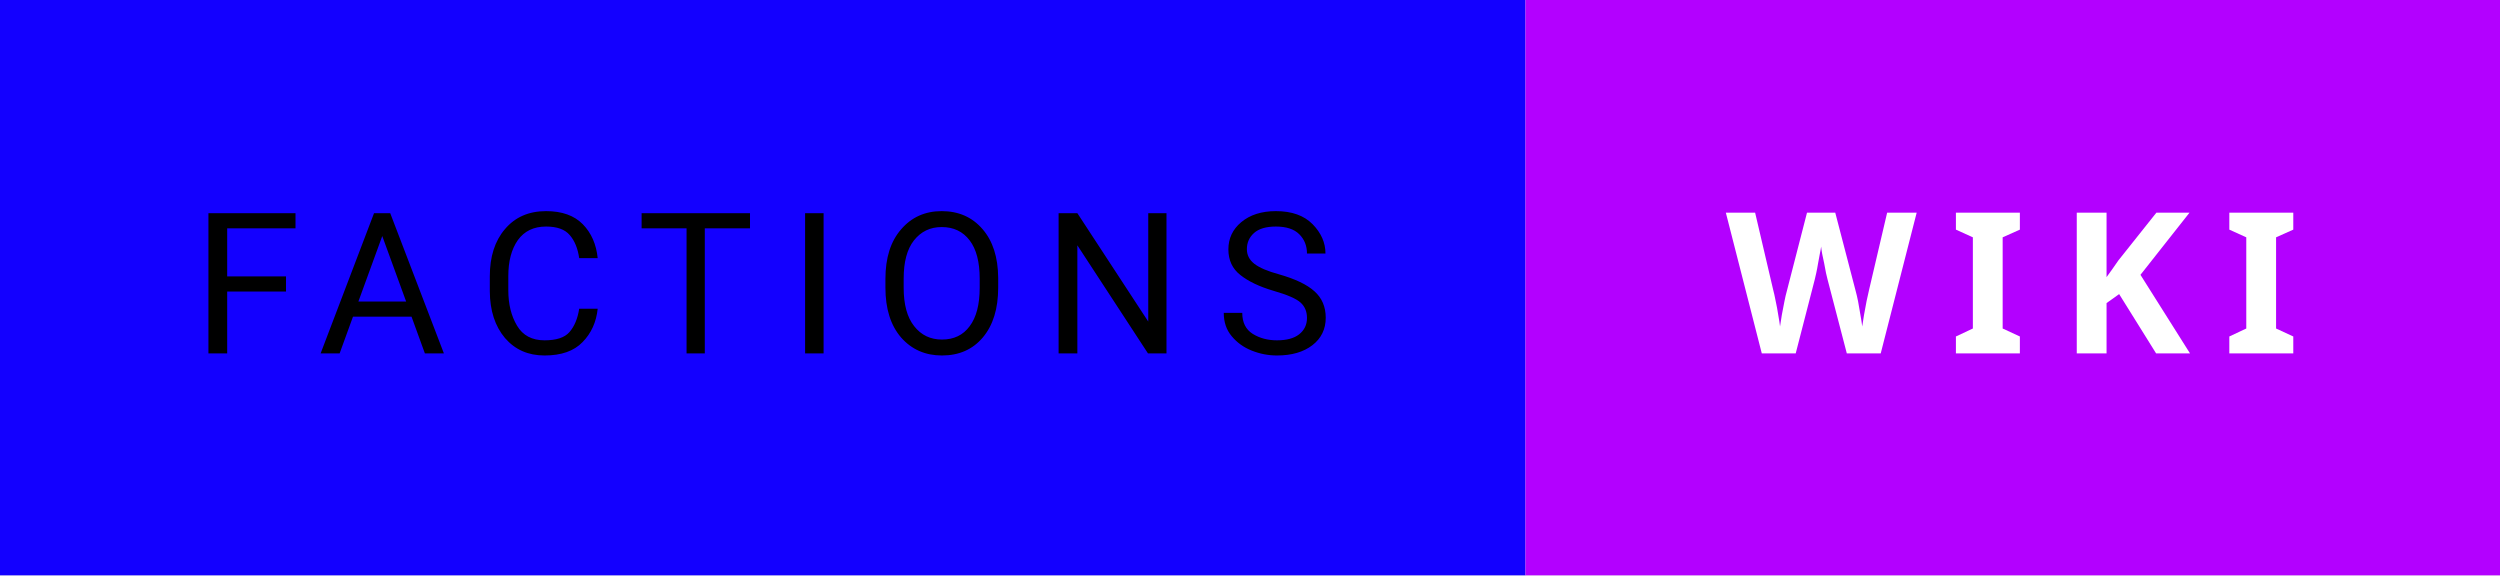
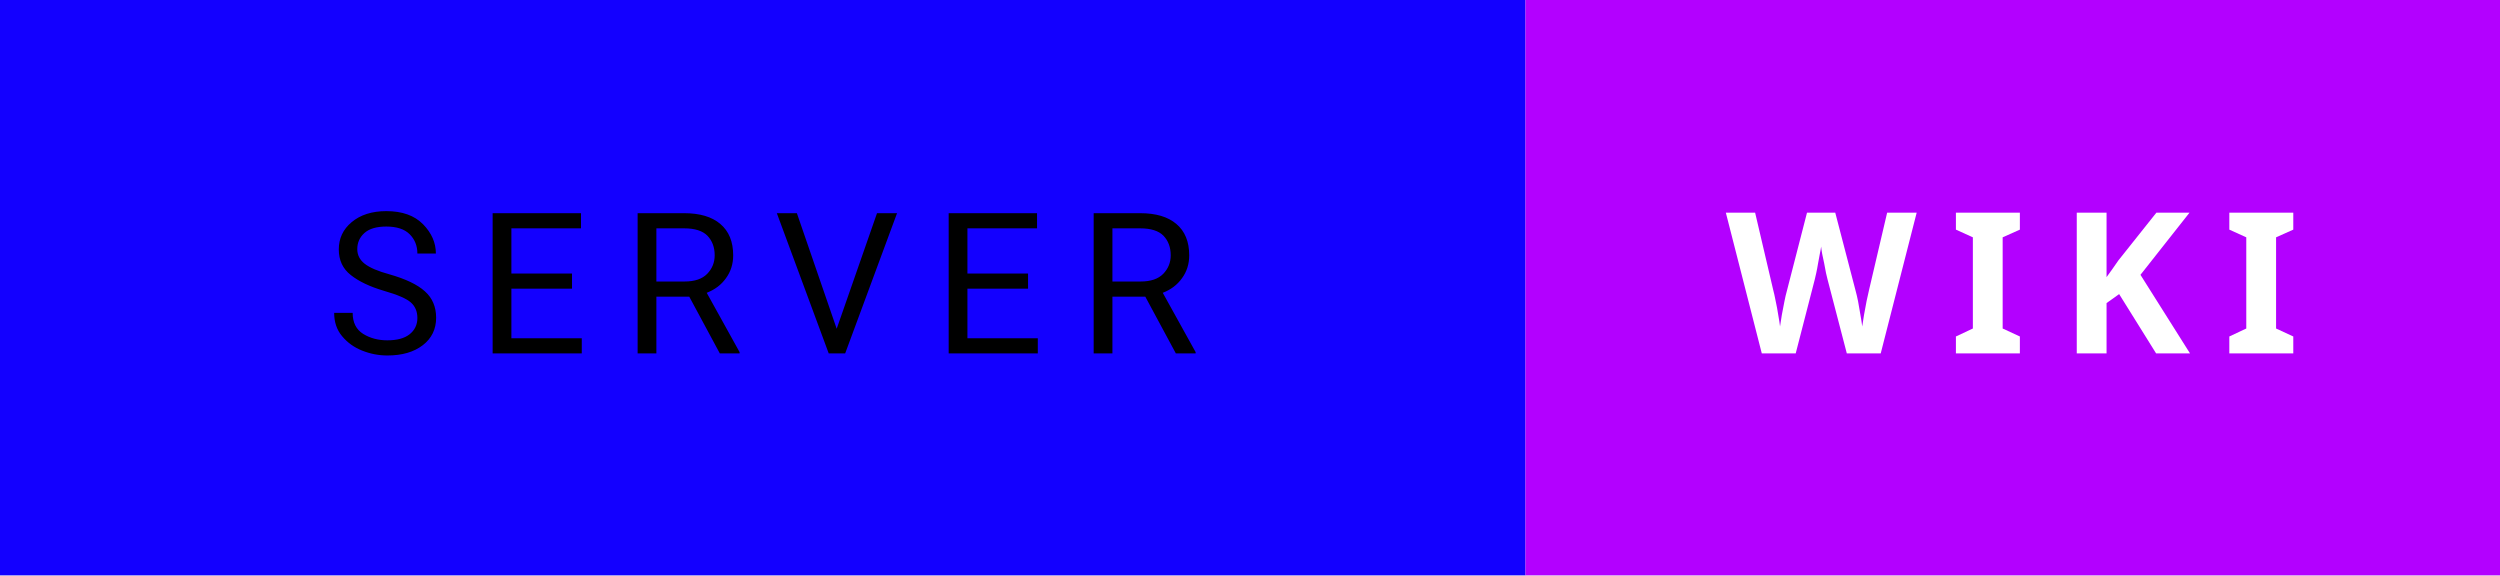
<svg xmlns="http://www.w3.org/2000/svg" width="152.083" height="35" viewBox="0 0 152.083 35">
  <rect width="92.8" height="35" fill="#1300ff" style="--darkreader-inline-fill: #0f00cc;" data-darkreader-inline-fill="" />
  <rect x="92.8" width="59.283" height="35" fill="#b300ff" style="--darkreader-inline-fill: #8f00cc;" data-darkreader-inline-fill="" />
-   <text x="46.4" y="21.5" font-size="12" font-family="'Roboto', sans-serif" fill="#000000" text-anchor="middle" letter-spacing="2" style="--darkreader-inline-fill: #e8e6e3;" data-darkreader-inline-fill="">FACTIONS</text>
+   <text x="46.4" y="21.5" font-size="12" font-family="'Roboto', sans-serif" fill="#000000" text-anchor="middle" letter-spacing="2" style="--darkreader-inline-fill: #e8e6e3;" data-darkreader-inline-fill="">SERVER</text>
  <text x="122.442" y="21.5" font-size="12" font-family="'Montserrat', sans-serif" fill="#FFFFFF" text-anchor="middle" font-weight="900" letter-spacing="2" style="--darkreader-inline-fill: #e8e6e3;" data-darkreader-inline-fill="">WIKI</text>
</svg>
